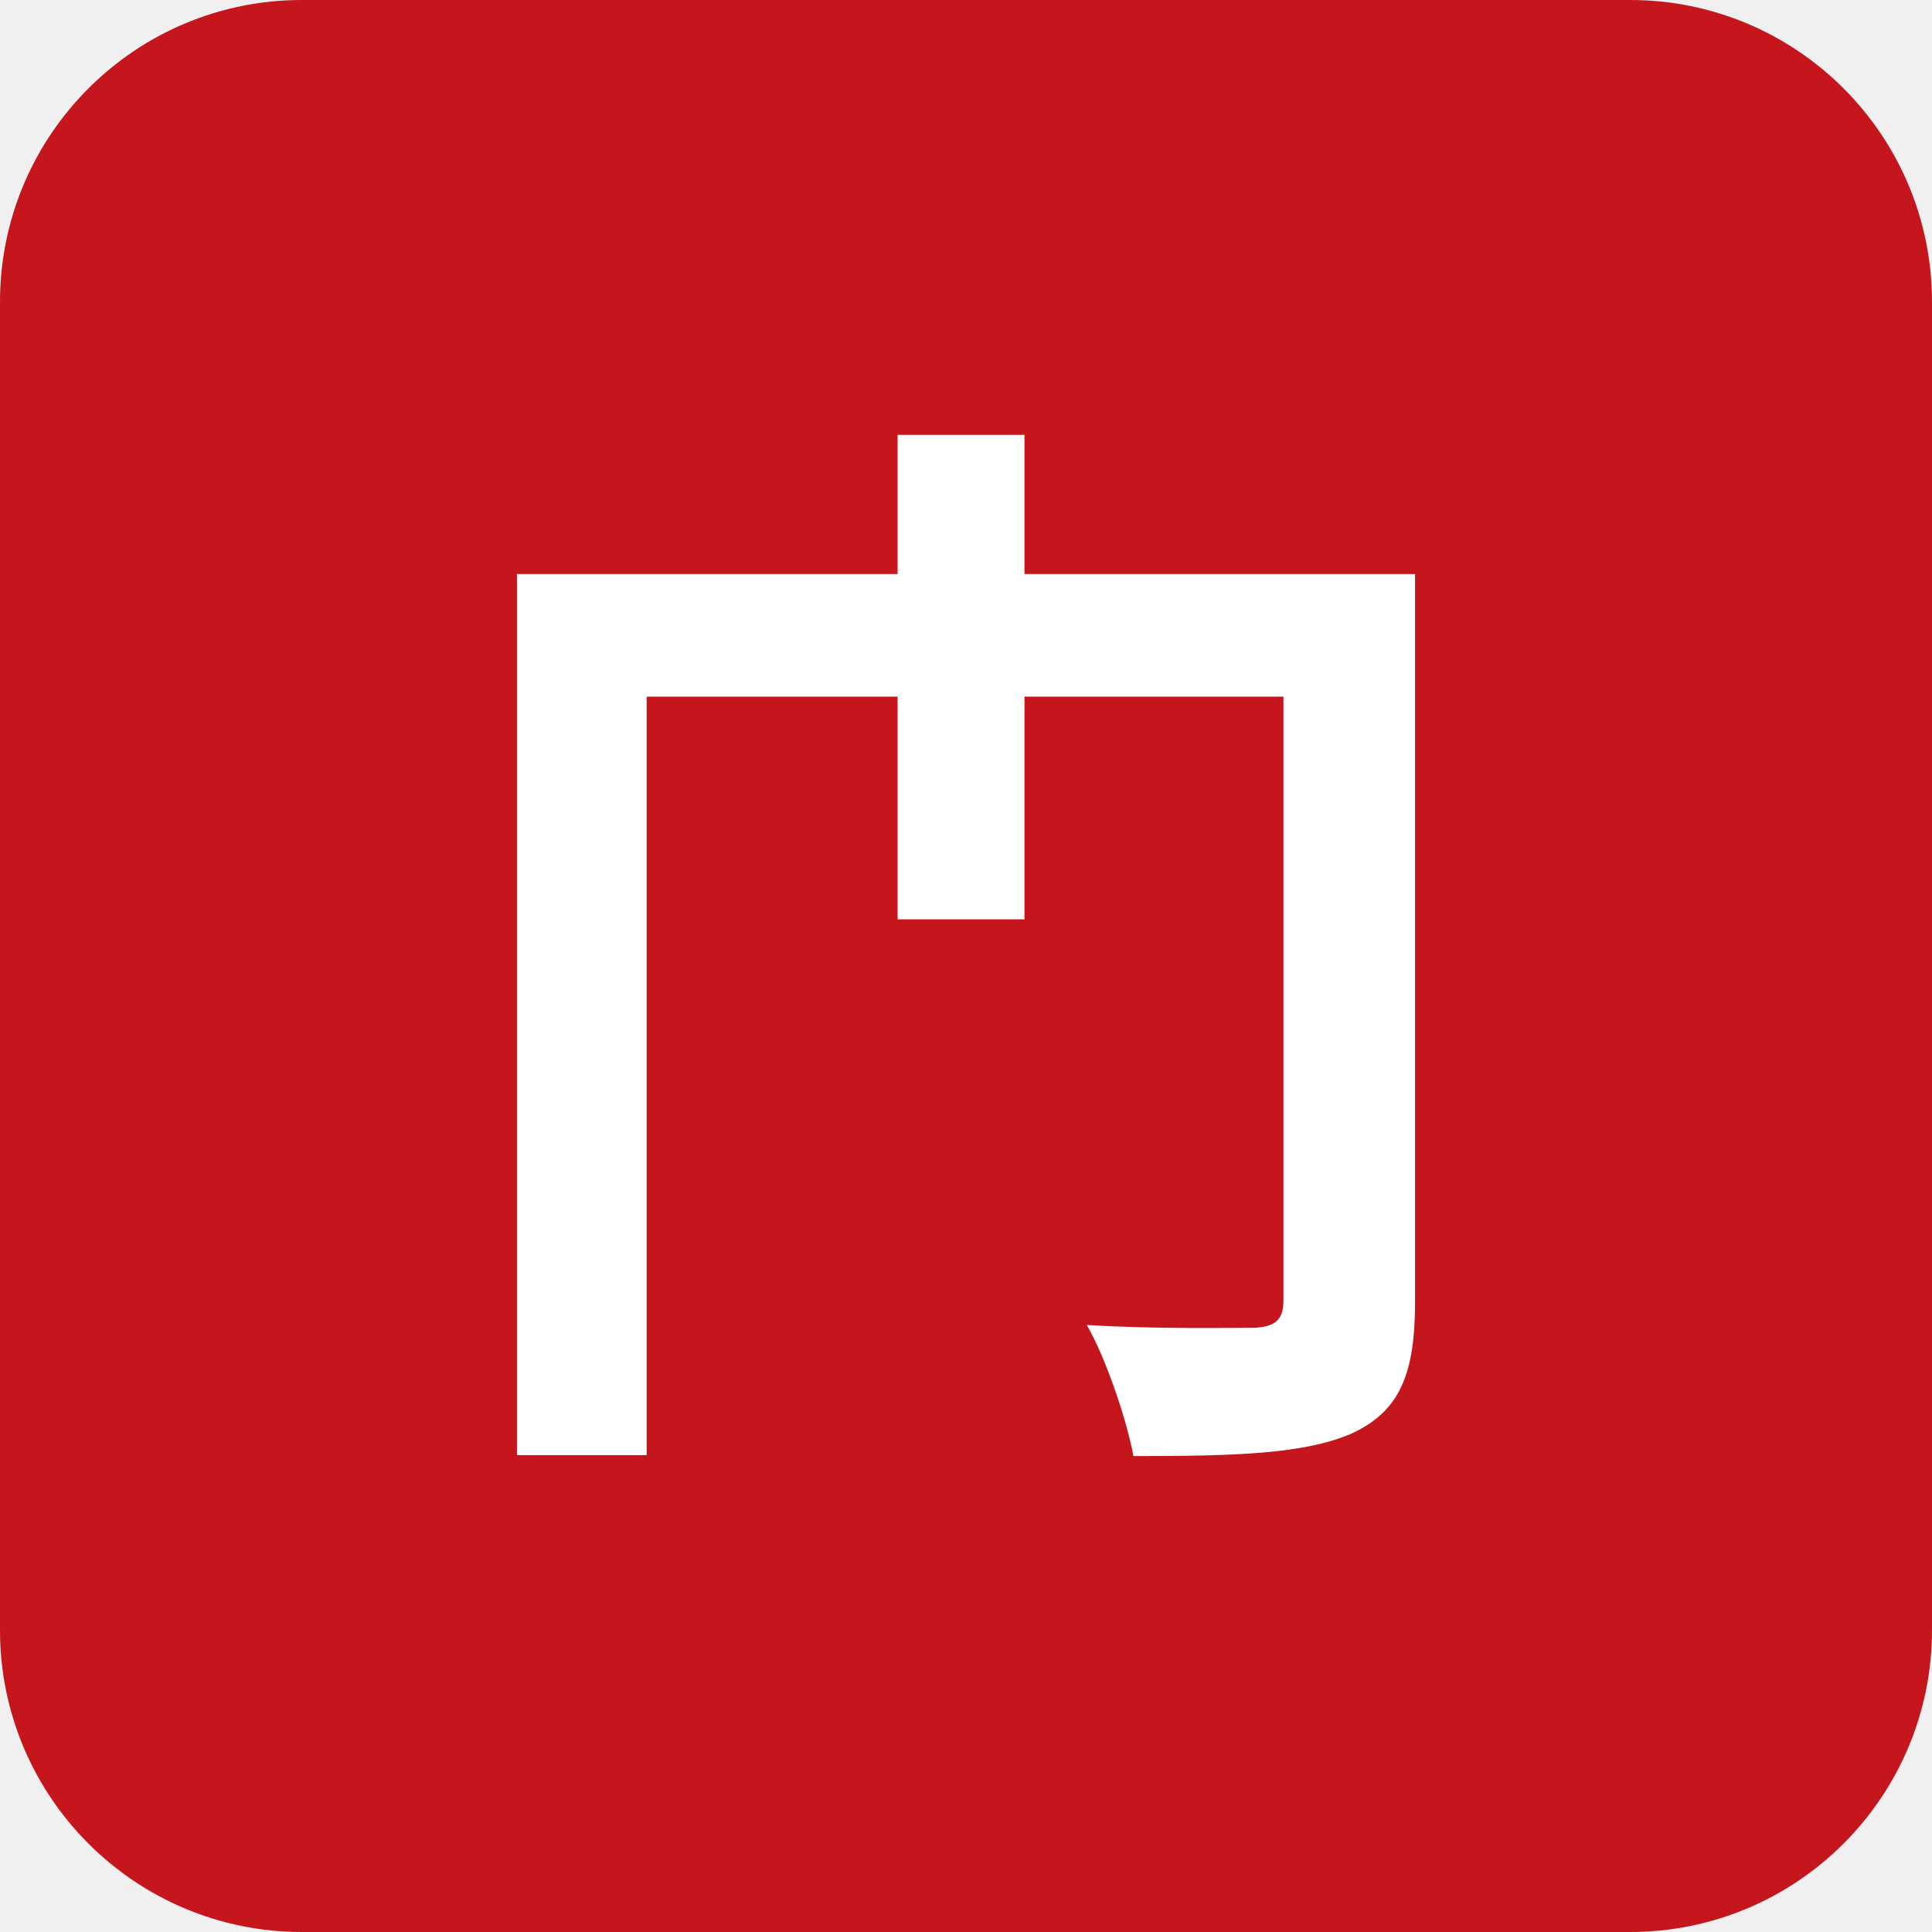
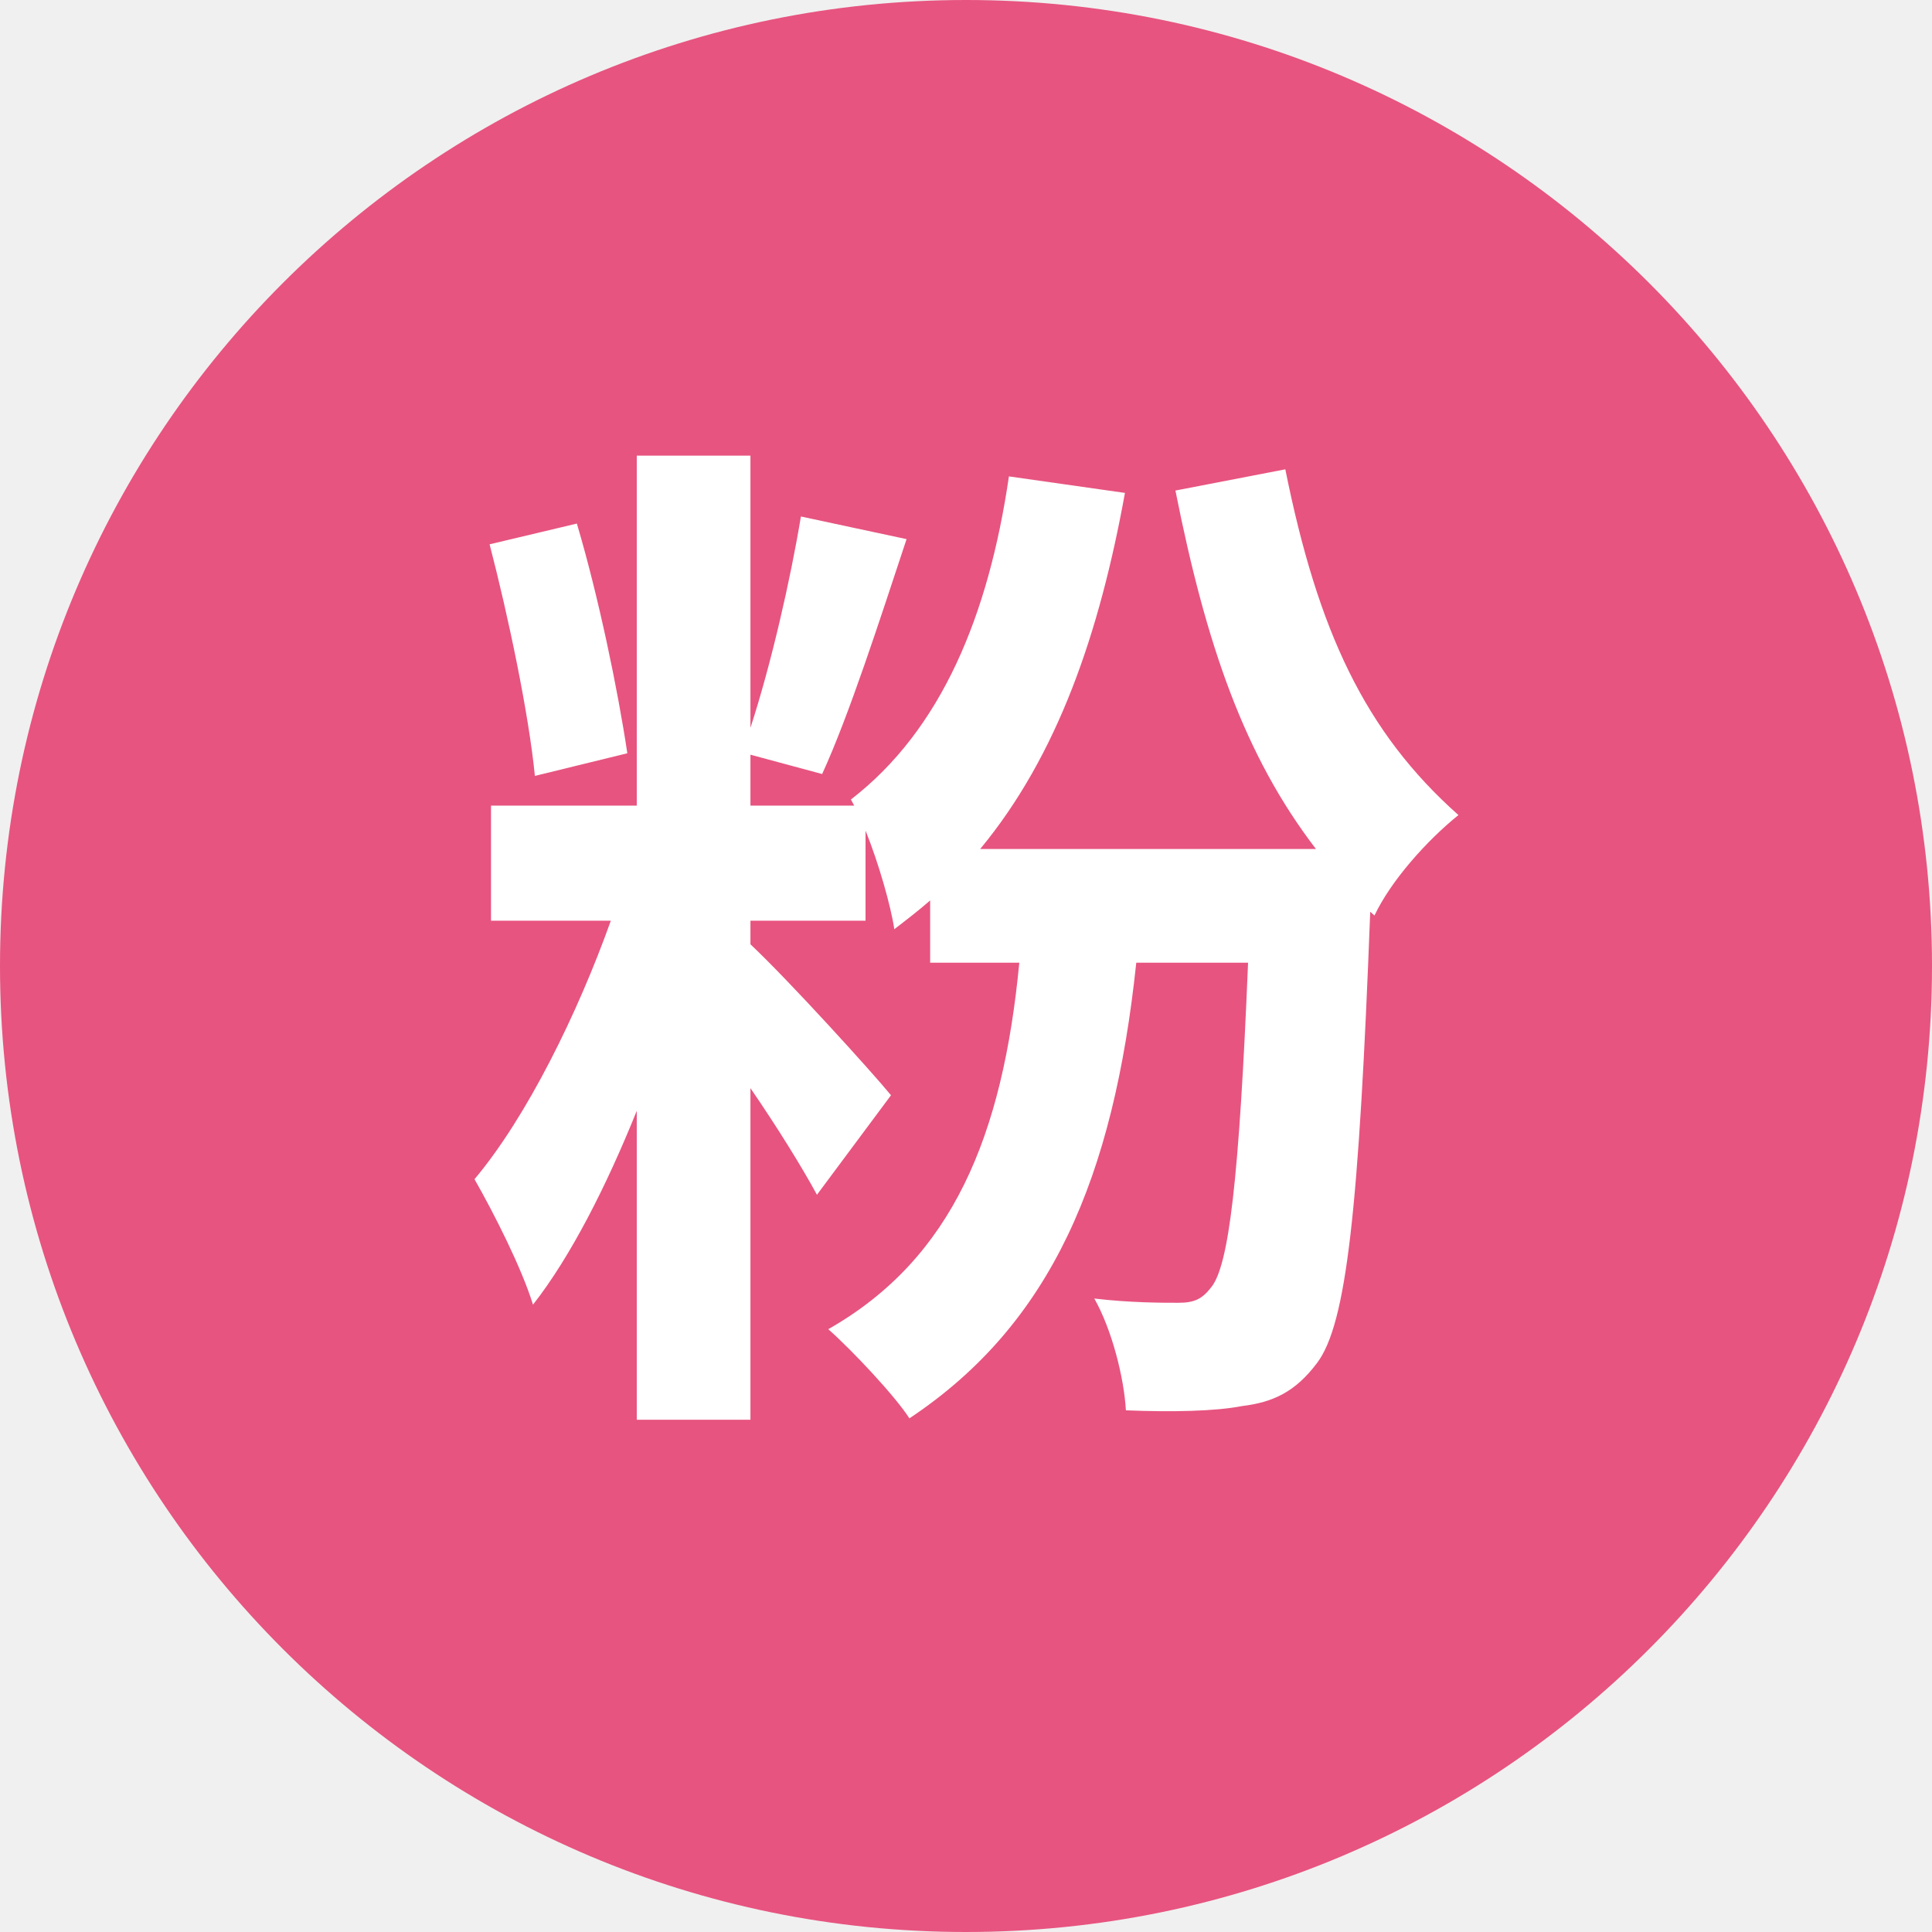
<svg xmlns="http://www.w3.org/2000/svg" width="64" height="64" viewBox="0 0 64 64">
-   <rect width="64" height="64" rx="10" fill="#c4161c" />
-   <text x="32" y="45" font-family="Microsoft YaHei, PingFang SC, sans-serif" font-size="36" font-weight="700" fill="#fff" text-anchor="middle">门</text>
+   <circle cx="32" cy="32" r="32" fill="#e75480" />
+   <text x="32" y="44" font-family="Microsoft YaHei, PingFang SC, sans-serif" font-size="34" font-weight="700" fill="#fff" text-anchor="middle">粉</text>
</svg>
